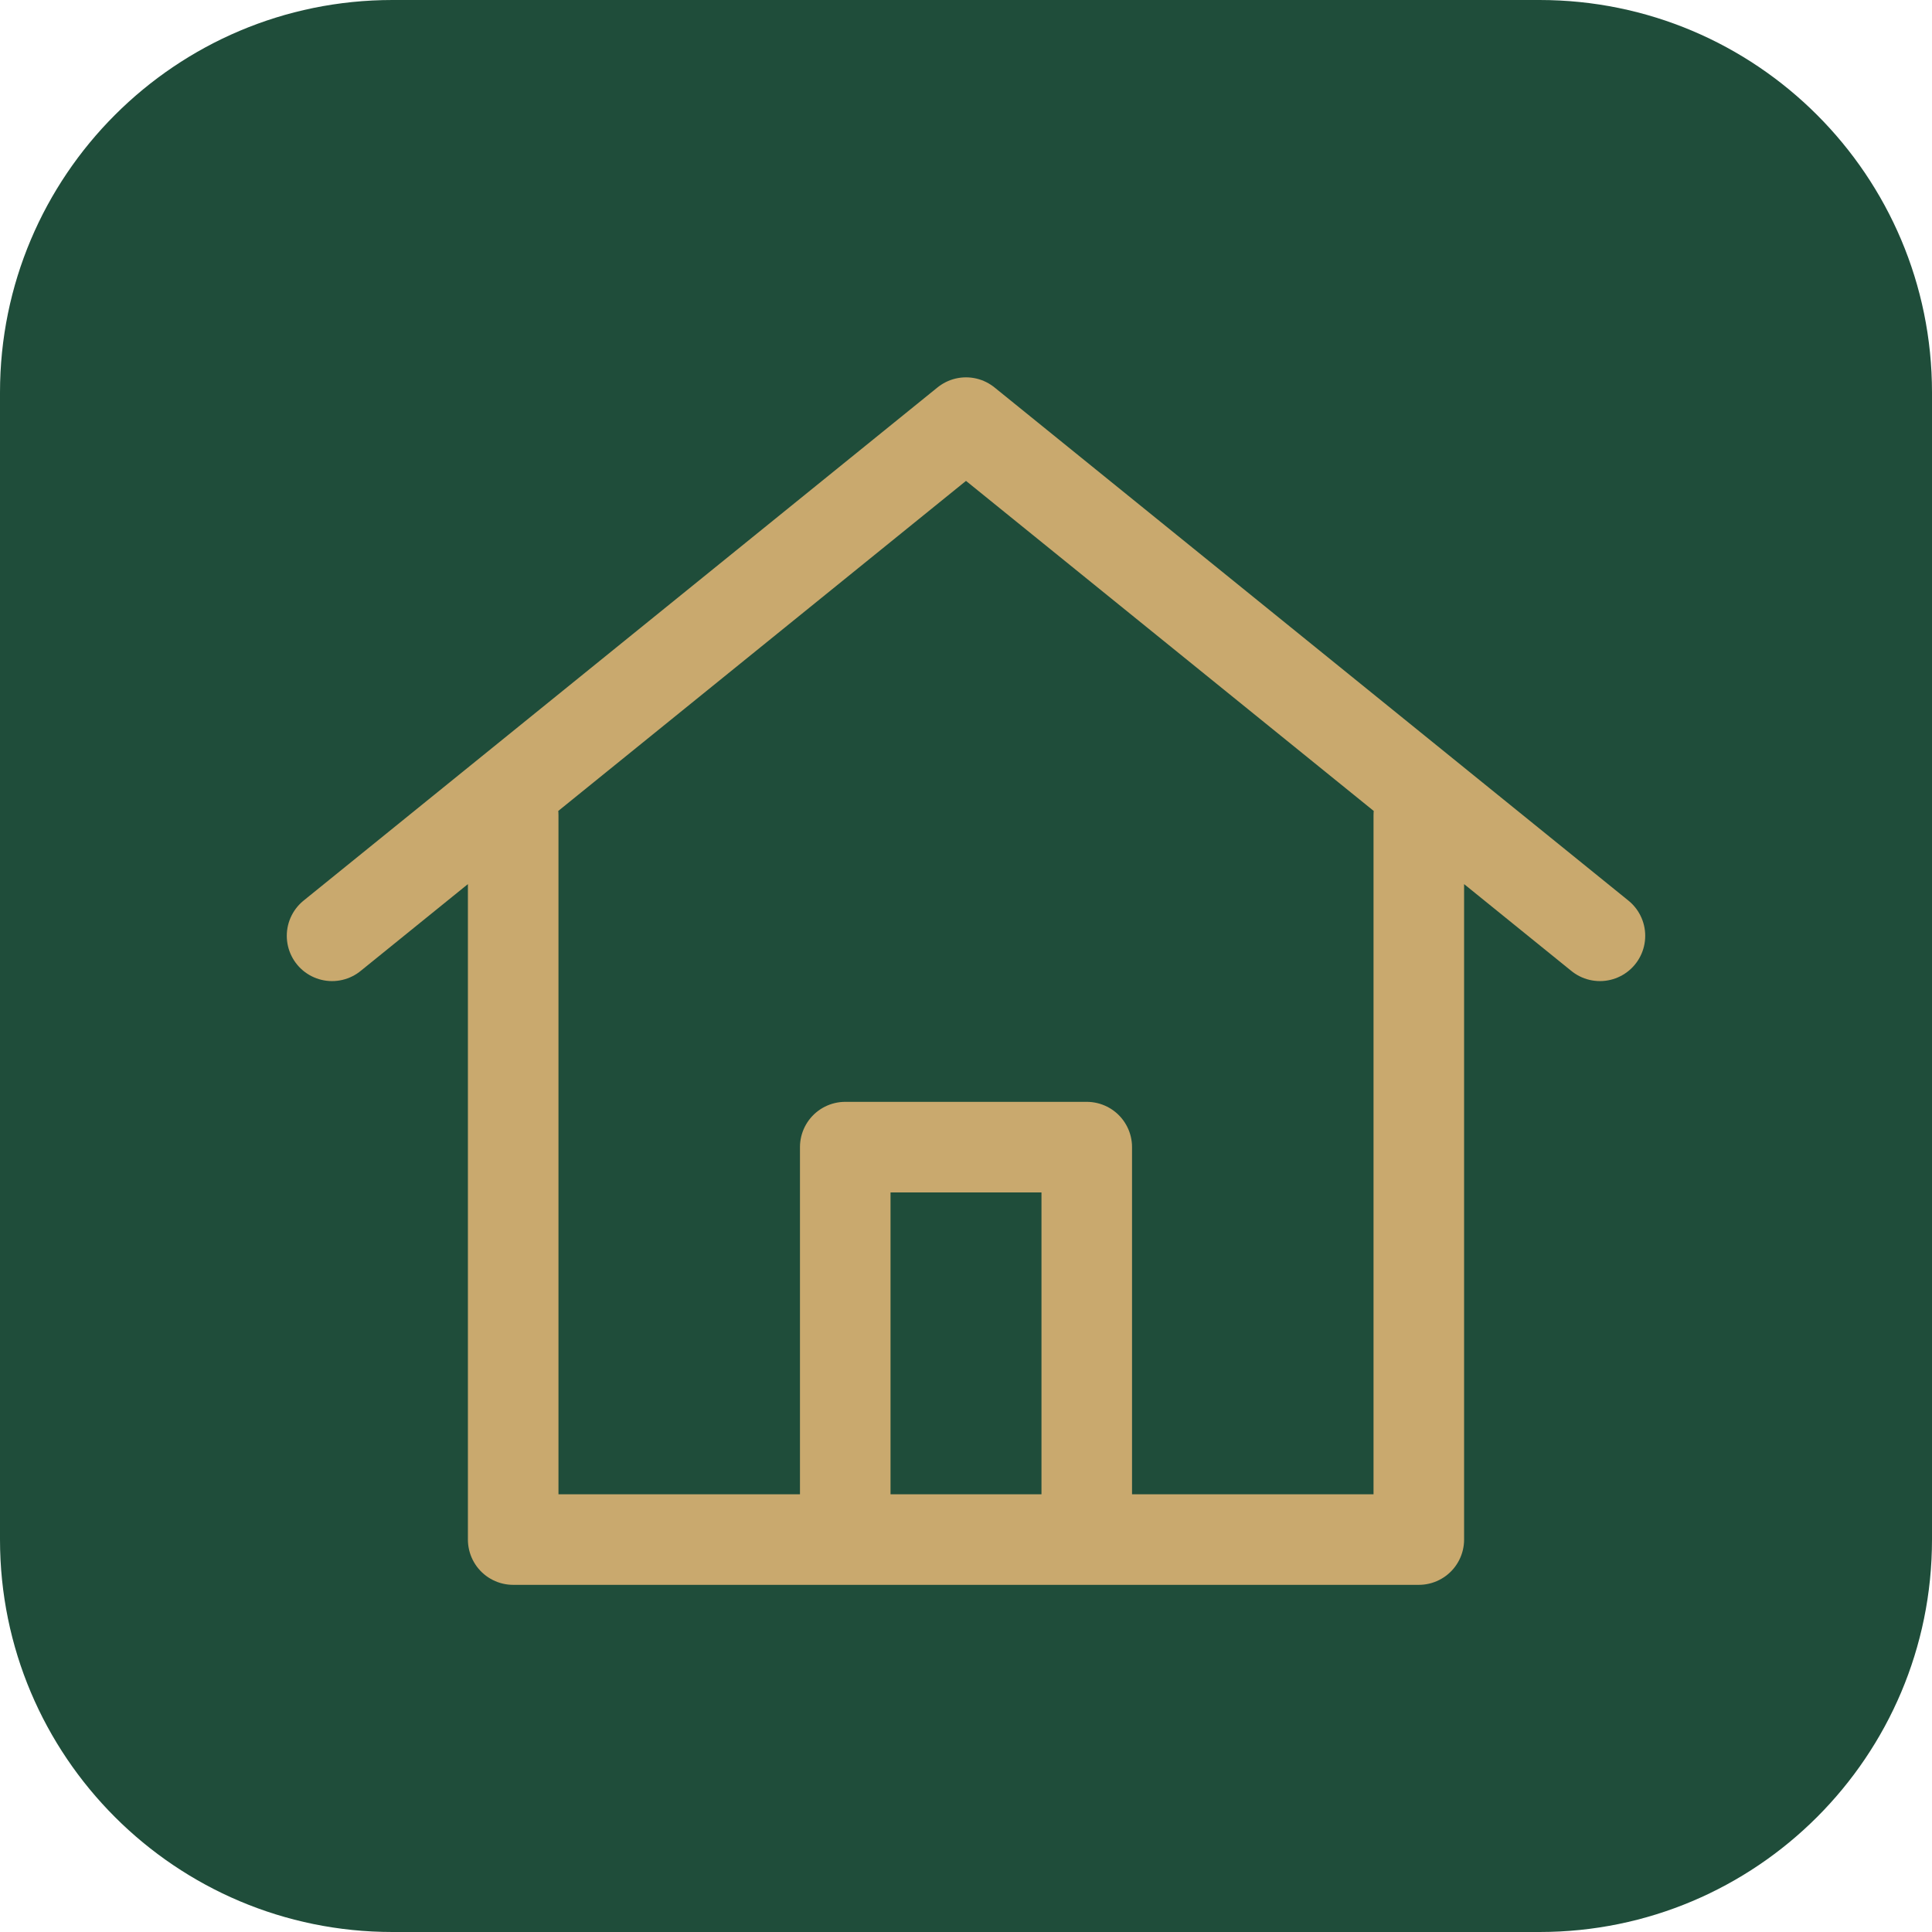
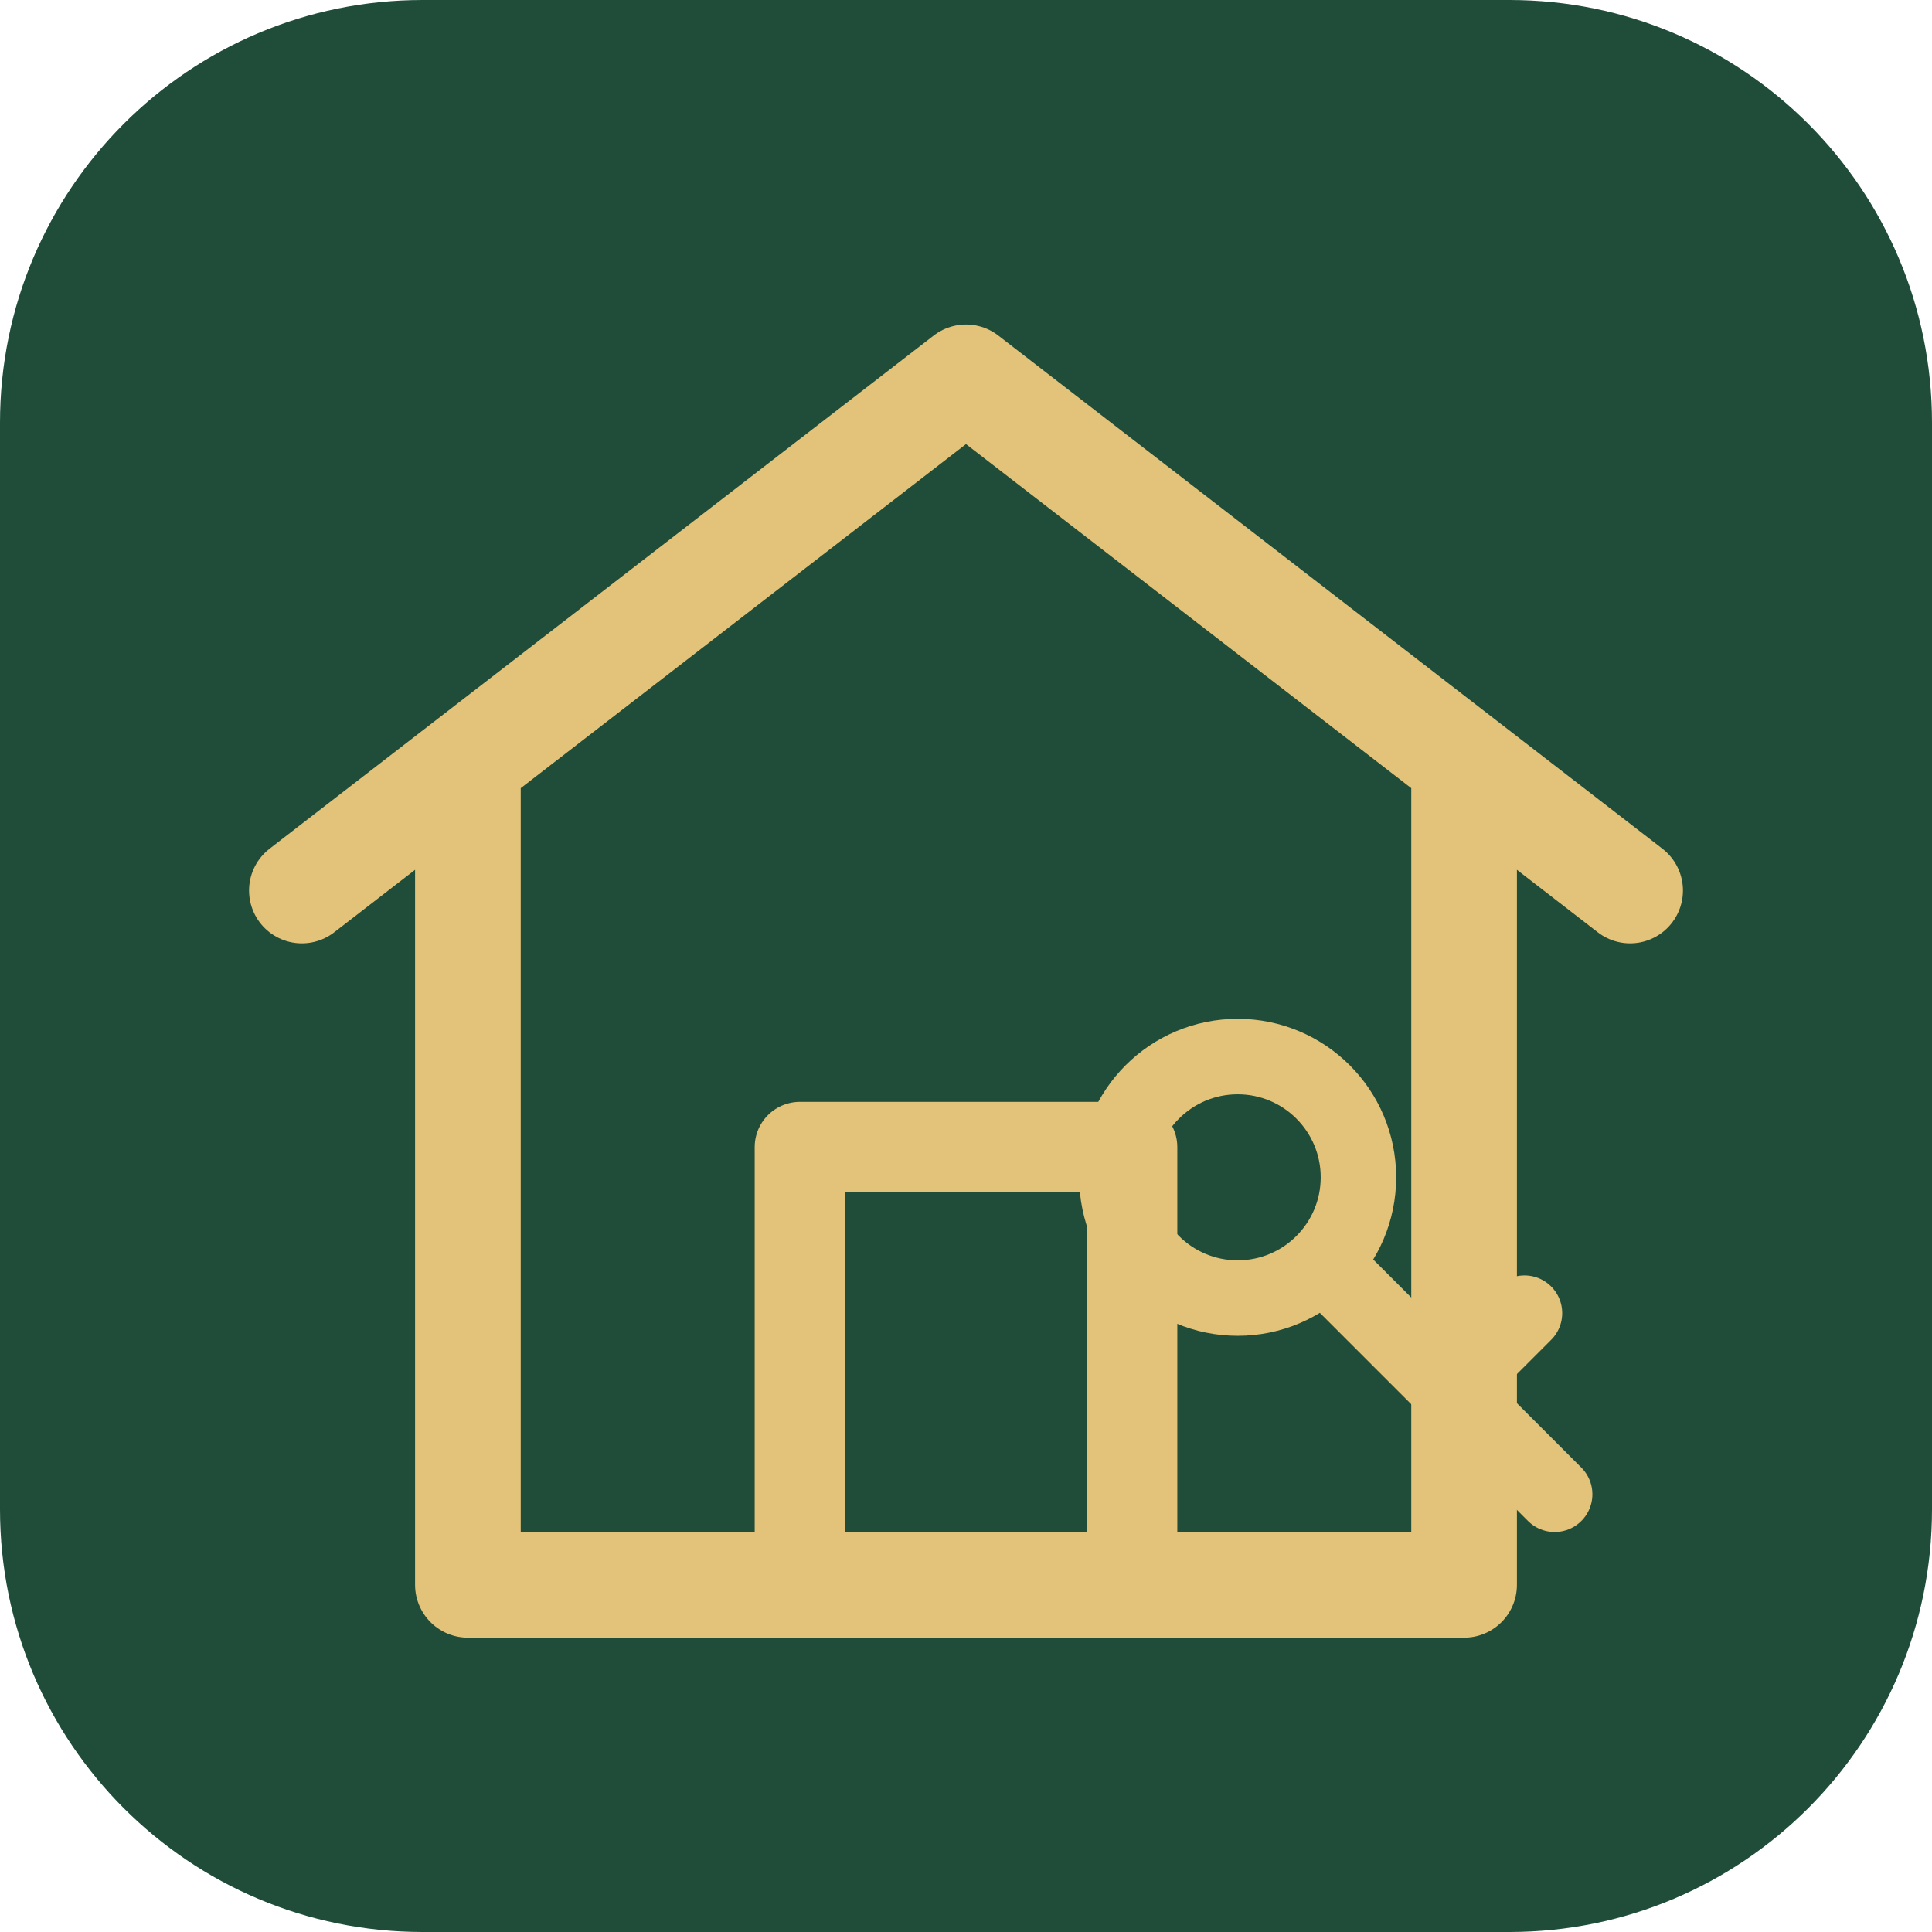
<svg xmlns="http://www.w3.org/2000/svg" viewBox="0 0 128 128">
-   <rect width="128" height="128" rx="26" fill="#1f4d3a" />
-   <g fill="none" stroke="#c9a96e" stroke-width="6" stroke-linecap="round" stroke-linejoin="round">
-     <path d="M22 62 64 28l42 34M34 54v48h60V54M56 102V76h16v26" />
+   <rect width="128" height="128" rx="28" fill="#1f4d3a" />
+   <g fill="none" stroke="#e3c27a" stroke-linecap="round" stroke-linejoin="round">
+     <path stroke-width="7" d="M20 59 64 25l44 34M31 52v53h66V52" />
+     <path stroke-width="6" d="M53 105V76h22v29" />
+     <circle cx="82" cy="78" r="8" stroke-width="5" />
+     <path stroke-width="5" d="M88 84 103 99m-7-7 5-5" />
  </g>
</svg>
